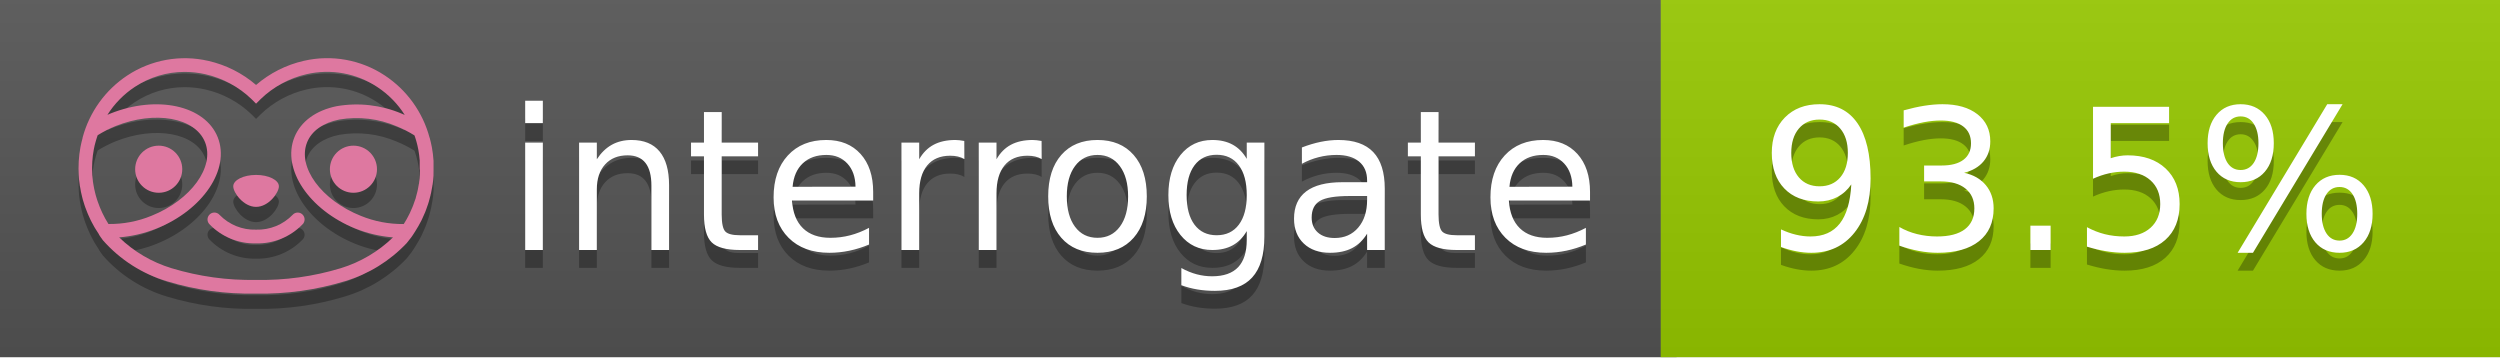
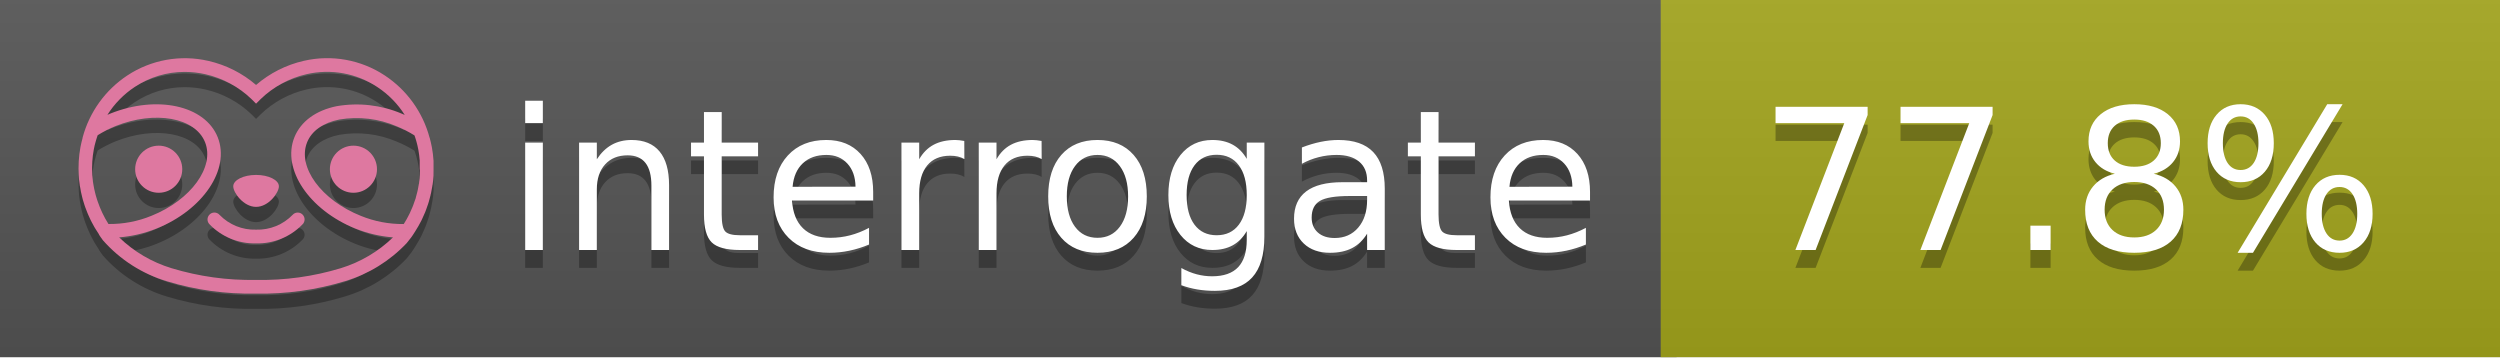
<svg xmlns="http://www.w3.org/2000/svg" width="140" height="20" viewBox="0 0 140 20" version="1.1" xml:space="preserve" style="fill-rule:evenodd;clip-rule:evenodd;stroke-linejoin:round;stroke-miterlimit:2;">
  <g transform="matrix(1,0,0,1,22,0)">
    <g id="backgrounds" transform="matrix(1.32789,0,0,1,-22.3892,0)">
      <rect x="0" y="0" width="71" height="20" style="fill:rgb(85,85,85);" />
    </g>
-     <rect x="71" y="0" width="47" height="20" data-interrogate="color" style="fill:#97CA00" />
+     <rect x="71" y="0" width="47" height="20" data-interrogate="color" style="fill:#a4a61d" />
    <g transform="matrix(1.19746,0,0,1,-22.3744,-4.85723e-16)">
      <rect x="0" y="0" width="118" height="20" style="fill:url(#_Linear1);" />
    </g>
  </g>
  <g fill="#fff" text-anchor="middle" font-family="DejaVu Sans,Verdana,Geneva,sans-serif" font-size="110">
    <text x="590" y="150" fill="#010101" fill-opacity=".3" transform="scale(.1)" textLength="610">interrogate</text>
    <text x="590" y="140" transform="scale(.1)" textLength="610">interrogate</text>
-     <text x="1160" y="150" fill="#010101" fill-opacity=".3" transform="scale(.1)" textLength="370" data-interrogate="result">93.5%</text>
-     <text x="1160" y="140" transform="scale(.1)" textLength="370" data-interrogate="result">93.5%</text>
+     <text x="1160" y="150" fill="#010101" fill-opacity=".3" transform="scale(.1)" textLength="370" data-interrogate="result">77.8%</text>
+     <text x="1160" y="140" transform="scale(.1)" textLength="370" data-interrogate="result">77.8%</text>
  </g>
  <g id="logo-shadow" transform="matrix(0.854876,0,0,0.854876,-6.73514,1.732)">
    <g transform="matrix(0.299012,0,0,0.299012,9.70229,-6.68582)">
      <path d="M50,64.25C52.76,64.25 55,61.13 55,59.75C55,58.37 52.76,57.25 50,57.25C47.24,57.25 45,58.37 45,59.75C45,61.13 47.24,64.25 50,64.25Z" style="fill:rgb(1,1,1);fill-opacity:0.3;fill-rule:nonzero;" />
    </g>
    <g transform="matrix(0.299012,0,0,0.299012,9.70229,-6.68582)">
      <path d="M88,49.05C86.506,43.475 83.018,38.638 78.2,35.46C72.969,32.002 66.539,30.844 60.43,32.26C56.576,33.145 52.995,34.958 50,37.54C46.998,34.958 43.411,33.149 39.55,32.27C33.441,30.853 27.011,32.011 21.78,35.47C16.97,38.652 13.489,43.489 12,49.06L12,49.13C11.82,49.79 11.66,50.46 11.53,51.13C11.146,53.207 11.021,55.323 11.16,57.43C11.16,58.03 11.26,58.63 11.34,59.23C11.34,59.51 11.43,59.79 11.48,60.07C11.53,60.35 11.58,60.68 11.64,60.98C11.7,61.28 11.8,61.69 11.89,62.05C11.98,62.41 11.99,62.47 12.05,62.68C12.16,63.07 12.28,63.46 12.41,63.84L12.58,64.34C12.72,64.74 12.88,65.14 13.04,65.53L13.23,65.98C13.403,66.373 13.583,66.767 13.77,67.16L13.99,67.59C14.19,67.97 14.39,68.35 14.61,68.73L14.87,69.15C15.1,69.52 15.33,69.89 15.58,70.26L15.58,70.32L15.99,70.93C16.14,71.14 16.29,71.36 16.45,71.57C20.206,75.83 25.086,78.95 30.53,80.57C36.839,82.48 43.41,83.385 50,83.25C56.599,83.374 63.177,82.456 69.49,80.53C74.644,78.978 79.303,76.102 83,72.19C83.34,71.78 83.65,71.35 84,70.92L84.18,70.66L84.33,70.44L84.41,70.32C84.55,70.12 84.67,69.9 84.81,69.7C85.07,69.3 85.32,68.89 85.55,68.48C85.78,68.07 86.02,67.65 86.23,67.22C86.31,67.05 86.39,66.88 86.47,66.7C86.67,66.28 86.85,65.87 87.03,65.44L87.23,64.92C87.397,64.487 87.55,64.05 87.69,63.61L87.85,63.09C87.98,62.64 88.1,62.19 88.21,61.74C88.21,61.57 88.3,61.39 88.33,61.22C88.43,60.75 88.52,60.22 88.6,59.79C88.6,59.64 88.66,59.49 88.68,59.33C88.77,58.71 88.84,58.08 88.88,57.45L88.88,54.17C88.817,53.164 88.693,52.162 88.51,51.17C88.38,50.5 88.23,49.84 88.05,49.17L88,49.05ZM85.89,56.44L85.89,57.23C85.89,57.78 85.79,58.32 85.72,58.86C85.72,59.01 85.72,59.15 85.65,59.3C85.59,59.7 85.51,60.11 85.43,60.51L85.32,60.99C85.23,61.38 85.12,61.77 85.01,62.16C85.01,62.31 84.93,62.46 84.88,62.6C84.74,63.04 84.59,63.47 84.42,63.9L84.27,64.28C84.1,64.71 83.91,65.14 83.71,65.56C83.51,65.98 83.43,66.12 83.28,66.4L83.01,66.91C82.83,67.223 82.643,67.537 82.45,67.85L82.35,68.01C79.121,68.047 75.918,67.434 72.93,66.21C64.27,62.74 59,55.52 61.18,50.11C62.18,47.6 64.7,45.82 68.26,45.11C72.489,44.395 76.835,44.908 80.78,46.59C82.141,47.144 83.453,47.813 84.7,48.59C84.76,48.76 84.82,48.93 84.88,49.1C84.94,49.27 85.05,49.63 85.12,49.9C85.28,50.5 85.44,51.1 85.55,51.73C85.691,52.507 85.792,53.292 85.85,54.08L85.85,55.89C85.85,56.12 85.91,56.25 85.91,56.45L85.89,56.44ZM17.66,68C16.668,66.435 15.869,64.756 15.28,63L15.17,62.68C15.06,62.35 14.96,62.01 14.87,61.68C14.823,61.493 14.777,61.31 14.73,61.13C14.66,60.84 14.59,60.55 14.53,60.27C14.47,59.99 14.43,59.72 14.38,59.44C14.33,59.16 14.3,59 14.27,58.78C14.2,58.27 14.15,57.78 14.11,57.23L14.11,57.03C14.008,55.236 14.122,53.437 14.45,51.67C14.56,51.06 14.71,50.46 14.88,49.87C14.96,49.59 15.04,49.32 15.13,49.05C15.22,48.78 15.24,48.72 15.3,48.55C16.548,47.774 17.859,47.105 19.22,46.55C27.86,43.09 36.65,44.67 38.82,50.08C40.99,55.49 35.73,62.74 27.09,66.2C24.101,67.431 20.893,68.043 17.66,68ZM68.57,77.68C62.554,79.508 56.287,80.376 50,80.25C43.737,80.37 37.495,79.506 31.5,77.69C27.185,76.38 23.243,74.062 20,70.93C22.815,70.706 25.58,70.055 28.2,69C38.37,64.92 44.39,56 41.6,49C38.81,42 28.27,39.72 18.1,43.8L17.43,44.09C18.973,41.648 21.019,39.561 23.43,37.97C26.671,35.824 30.473,34.68 34.36,34.68C35.884,34.681 37.404,34.852 38.89,35.19C42.694,36.049 46.191,37.935 49,40.64L50,41.64L51,40.64C53.797,37.937 57.279,36.049 61.07,35.18C66.402,33.947 72.014,34.968 76.57,38C78.98,39.588 81.026,41.671 82.57,44.11L81.9,43.82C77.409,41.921 72.464,41.355 67.66,42.19C63.08,43.12 59.79,45.54 58.39,49.02C55.6,55.97 61.62,64.94 71.79,69.02C74.414,70.07 77.182,70.714 80,70.93C76.776,74.05 72.859,76.363 68.57,77.68Z" style="fill:rgb(1,1,1);fill-opacity:0.3;fill-rule:nonzero;" />
    </g>
    <g transform="matrix(0.299012,0,0,0.299012,9.70229,-6.68582)">
      <circle cx="71.33" cy="56" r="5.16" style="fill:rgb(1,1,1);fill-opacity:0.3;" />
    </g>
    <g transform="matrix(0.299012,0,0,0.299012,9.70229,-6.68582)">
      <circle cx="28.67" cy="56" r="5.16" style="fill:rgb(1,1,1);fill-opacity:0.3;" />
    </g>
    <g transform="matrix(0.299012,0,0,0.299012,9.70229,-6.68582)">
      <path d="M58,66C55.912,68.161 53.003,69.339 50,69.24C46.997,69.339 44.088,68.161 42,66C41.714,65.677 41.302,65.491 40.87,65.491C40.042,65.491 39.361,66.172 39.361,67C39.361,67.368 39.496,67.724 39.74,68C42.403,70.804 46.134,72.35 50,72.25C53.862,72.347 57.59,70.802 60.25,68C60.495,67.725 60.63,67.369 60.63,67C60.63,66.174 59.951,65.495 59.125,65.495C58.695,65.495 58.285,65.679 58,66Z" style="fill:rgb(1,1,1);fill-opacity:0.3;fill-rule:nonzero;" />
    </g>
  </g>
  <g id="logo-pink" transform="matrix(0.854876,0,0,0.854876,-6.73514,0.877124)">
    <g transform="matrix(0.299012,0,0,0.299012,9.70229,-6.68582)">
      <path d="M50,64.25C52.76,64.25 55,61.13 55,59.75C55,58.37 52.76,57.25 50,57.25C47.24,57.25 45,58.37 45,59.75C45,61.13 47.24,64.25 50,64.25Z" style="fill:rgb(222,120,160);fill-rule:nonzero;" />
    </g>
    <g transform="matrix(0.299012,0,0,0.299012,9.70229,-6.68582)">
      <path d="M88,49.05C86.506,43.475 83.018,38.638 78.2,35.46C72.969,32.002 66.539,30.844 60.43,32.26C56.576,33.145 52.995,34.958 50,37.54C46.998,34.958 43.411,33.149 39.55,32.27C33.441,30.853 27.011,32.011 21.78,35.47C16.97,38.652 13.489,43.489 12,49.06L12,49.13C11.82,49.79 11.66,50.46 11.53,51.13C11.146,53.207 11.021,55.323 11.16,57.43C11.16,58.03 11.26,58.63 11.34,59.23C11.34,59.51 11.43,59.79 11.48,60.07C11.53,60.35 11.58,60.68 11.64,60.98C11.7,61.28 11.8,61.69 11.89,62.05C11.98,62.41 11.99,62.47 12.05,62.68C12.16,63.07 12.28,63.46 12.41,63.84L12.58,64.34C12.72,64.74 12.88,65.14 13.04,65.53L13.23,65.98C13.403,66.373 13.583,66.767 13.77,67.16L13.99,67.59C14.19,67.97 14.39,68.35 14.61,68.73L14.87,69.15C15.1,69.52 15.33,69.89 15.58,70.26L15.58,70.32L15.99,70.93C16.14,71.14 16.29,71.36 16.45,71.57C20.206,75.83 25.086,78.95 30.53,80.57C36.839,82.48 43.41,83.385 50,83.25C56.599,83.374 63.177,82.456 69.49,80.53C74.644,78.978 79.303,76.102 83,72.19C83.34,71.78 83.65,71.35 84,70.92L84.18,70.66L84.33,70.44L84.41,70.32C84.55,70.12 84.67,69.9 84.81,69.7C85.07,69.3 85.32,68.89 85.55,68.48C85.78,68.07 86.02,67.65 86.23,67.22C86.31,67.05 86.39,66.88 86.47,66.7C86.67,66.28 86.85,65.87 87.03,65.44L87.23,64.92C87.397,64.487 87.55,64.05 87.69,63.61L87.85,63.09C87.98,62.64 88.1,62.19 88.21,61.74C88.21,61.57 88.3,61.39 88.33,61.22C88.43,60.75 88.52,60.22 88.6,59.79C88.6,59.64 88.66,59.49 88.68,59.33C88.77,58.71 88.84,58.08 88.88,57.45L88.88,54.17C88.817,53.164 88.693,52.162 88.51,51.17C88.38,50.5 88.23,49.84 88.05,49.17L88,49.05ZM85.89,56.44L85.89,57.23C85.89,57.78 85.79,58.32 85.72,58.86C85.72,59.01 85.72,59.15 85.65,59.3C85.59,59.7 85.51,60.11 85.43,60.51L85.32,60.99C85.23,61.38 85.12,61.77 85.01,62.16C85.01,62.31 84.93,62.46 84.88,62.6C84.74,63.04 84.59,63.47 84.42,63.9L84.27,64.28C84.1,64.71 83.91,65.14 83.71,65.56C83.51,65.98 83.43,66.12 83.28,66.4L83.01,66.91C82.83,67.223 82.643,67.537 82.45,67.85L82.35,68.01C79.121,68.047 75.918,67.434 72.93,66.21C64.27,62.74 59,55.52 61.18,50.11C62.18,47.6 64.7,45.82 68.26,45.11C72.489,44.395 76.835,44.908 80.78,46.59C82.141,47.144 83.453,47.813 84.7,48.59C84.76,48.76 84.82,48.93 84.88,49.1C84.94,49.27 85.05,49.63 85.12,49.9C85.28,50.5 85.44,51.1 85.55,51.73C85.691,52.507 85.792,53.292 85.85,54.08L85.85,55.89C85.85,56.12 85.91,56.25 85.91,56.45L85.89,56.44ZM17.66,68C16.668,66.435 15.869,64.756 15.28,63L15.17,62.68C15.06,62.35 14.96,62.01 14.87,61.68C14.823,61.493 14.777,61.31 14.73,61.13C14.66,60.84 14.59,60.55 14.53,60.27C14.47,59.99 14.43,59.72 14.38,59.44C14.33,59.16 14.3,59 14.27,58.78C14.2,58.27 14.15,57.78 14.11,57.23L14.11,57.03C14.008,55.236 14.122,53.437 14.45,51.67C14.56,51.06 14.71,50.46 14.88,49.87C14.96,49.59 15.04,49.32 15.13,49.05C15.22,48.78 15.24,48.72 15.3,48.55C16.548,47.774 17.859,47.105 19.22,46.55C27.86,43.09 36.65,44.67 38.82,50.08C40.99,55.49 35.73,62.74 27.09,66.2C24.101,67.431 20.893,68.043 17.66,68ZM68.57,77.68C62.554,79.508 56.287,80.376 50,80.25C43.737,80.37 37.495,79.506 31.5,77.69C27.185,76.38 23.243,74.062 20,70.93C22.815,70.706 25.58,70.055 28.2,69C38.37,64.92 44.39,56 41.6,49C38.81,42 28.27,39.72 18.1,43.8L17.43,44.09C18.973,41.648 21.019,39.561 23.43,37.97C26.671,35.824 30.473,34.68 34.36,34.68C35.884,34.681 37.404,34.852 38.89,35.19C42.694,36.049 46.191,37.935 49,40.64L50,41.64L51,40.64C53.797,37.937 57.279,36.049 61.07,35.18C66.402,33.947 72.014,34.968 76.57,38C78.98,39.588 81.026,41.671 82.57,44.11L81.9,43.82C77.409,41.921 72.464,41.355 67.66,42.19C63.08,43.12 59.79,45.54 58.39,49.02C55.6,55.97 61.62,64.94 71.79,69.02C74.414,70.07 77.182,70.714 80,70.93C76.776,74.05 72.859,76.363 68.57,77.68Z" style="fill:rgb(222,120,160);fill-rule:nonzero;" />
    </g>
    <g transform="matrix(0.299012,0,0,0.299012,9.70229,-6.68582)">
      <circle cx="71.33" cy="56" r="5.16" style="fill:rgb(222,120,160);" />
    </g>
    <g transform="matrix(0.299012,0,0,0.299012,9.70229,-6.68582)">
      <circle cx="28.67" cy="56" r="5.16" style="fill:rgb(222,120,160);" />
    </g>
    <g transform="matrix(0.299012,0,0,0.299012,9.70229,-6.68582)">
      <path d="M58,66C55.912,68.161 53.003,69.339 50,69.24C46.997,69.339 44.088,68.161 42,66C41.714,65.677 41.302,65.491 40.87,65.491C40.042,65.491 39.361,66.172 39.361,67C39.361,67.368 39.496,67.724 39.74,68C42.403,70.804 46.134,72.35 50,72.25C53.862,72.347 57.59,70.802 60.25,68C60.495,67.725 60.63,67.369 60.63,67C60.63,66.174 59.951,65.495 59.125,65.495C58.695,65.495 58.285,65.679 58,66Z" style="fill:rgb(222,120,160);fill-rule:nonzero;" />
    </g>
  </g>
  <defs>
    <linearGradient id="_Linear1" x1="0" y1="0" x2="1" y2="0" gradientUnits="userSpaceOnUse" gradientTransform="matrix(1.22465e-15,20,-20,1.22465e-15,0,0)">
      <stop offset="0" style="stop-color:rgb(187,187,187);stop-opacity:0.1" />
      <stop offset="1" style="stop-color:black;stop-opacity:0.1" />
    </linearGradient>
  </defs>
</svg>
